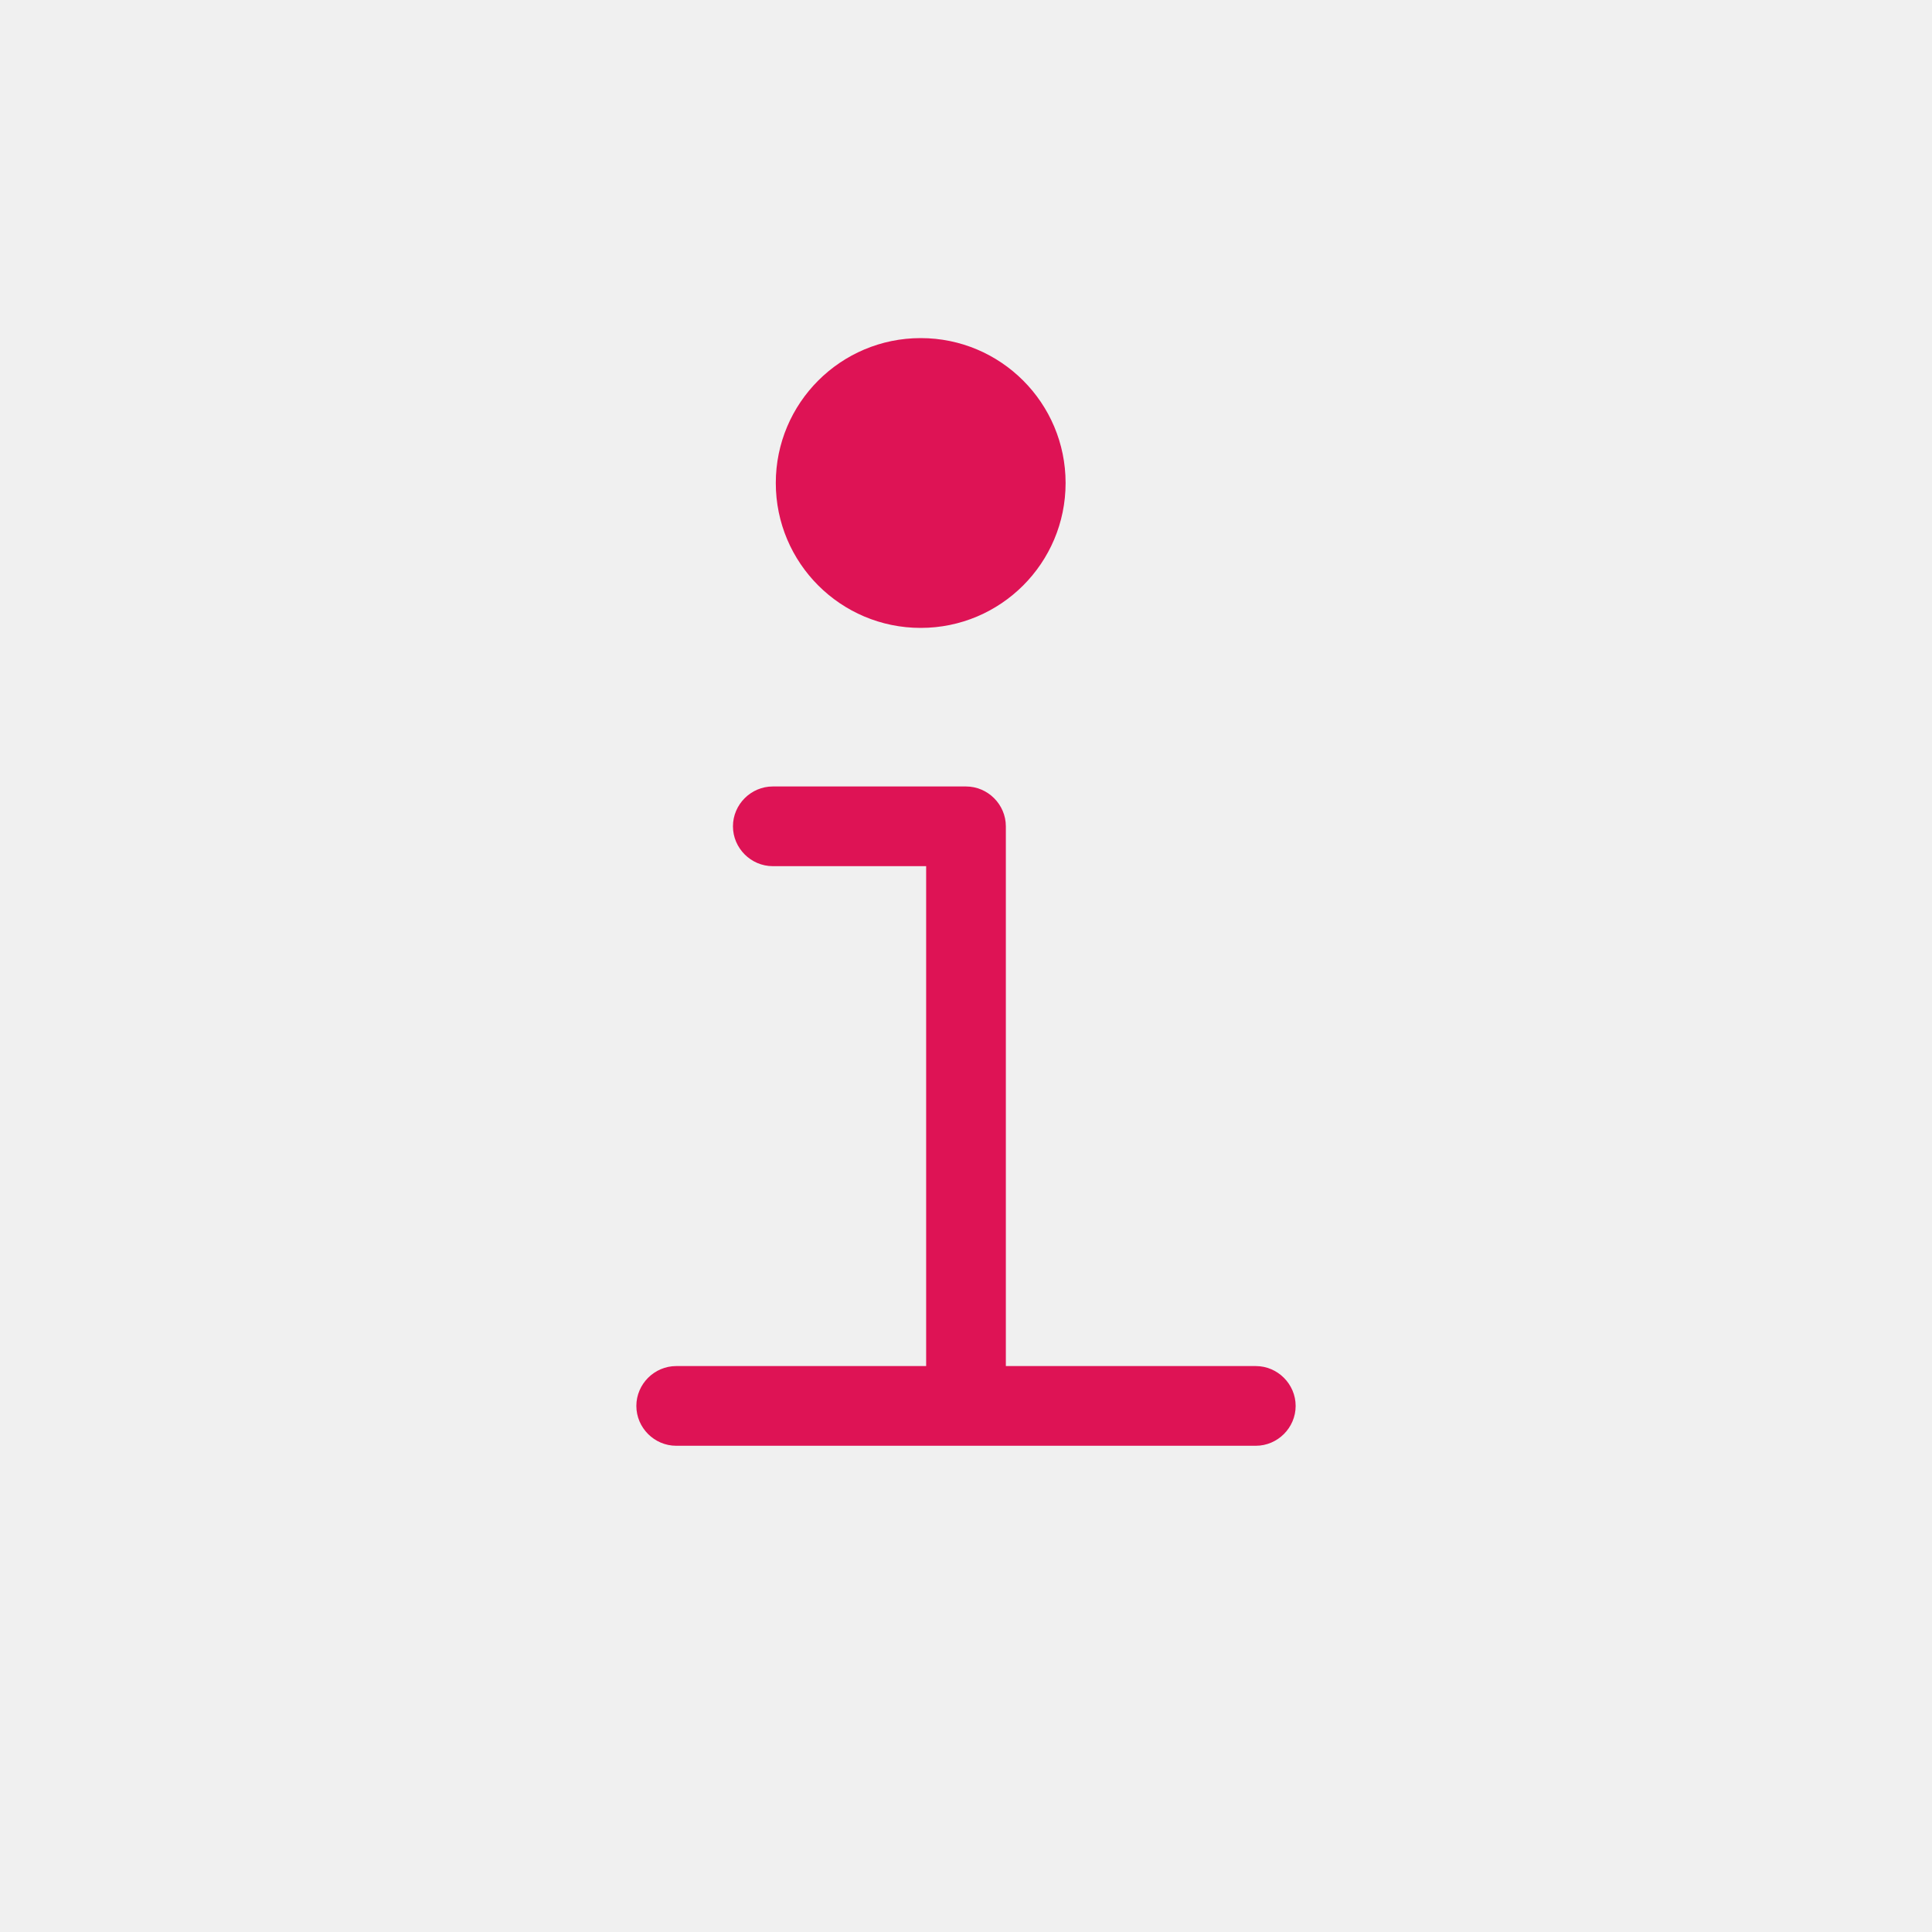
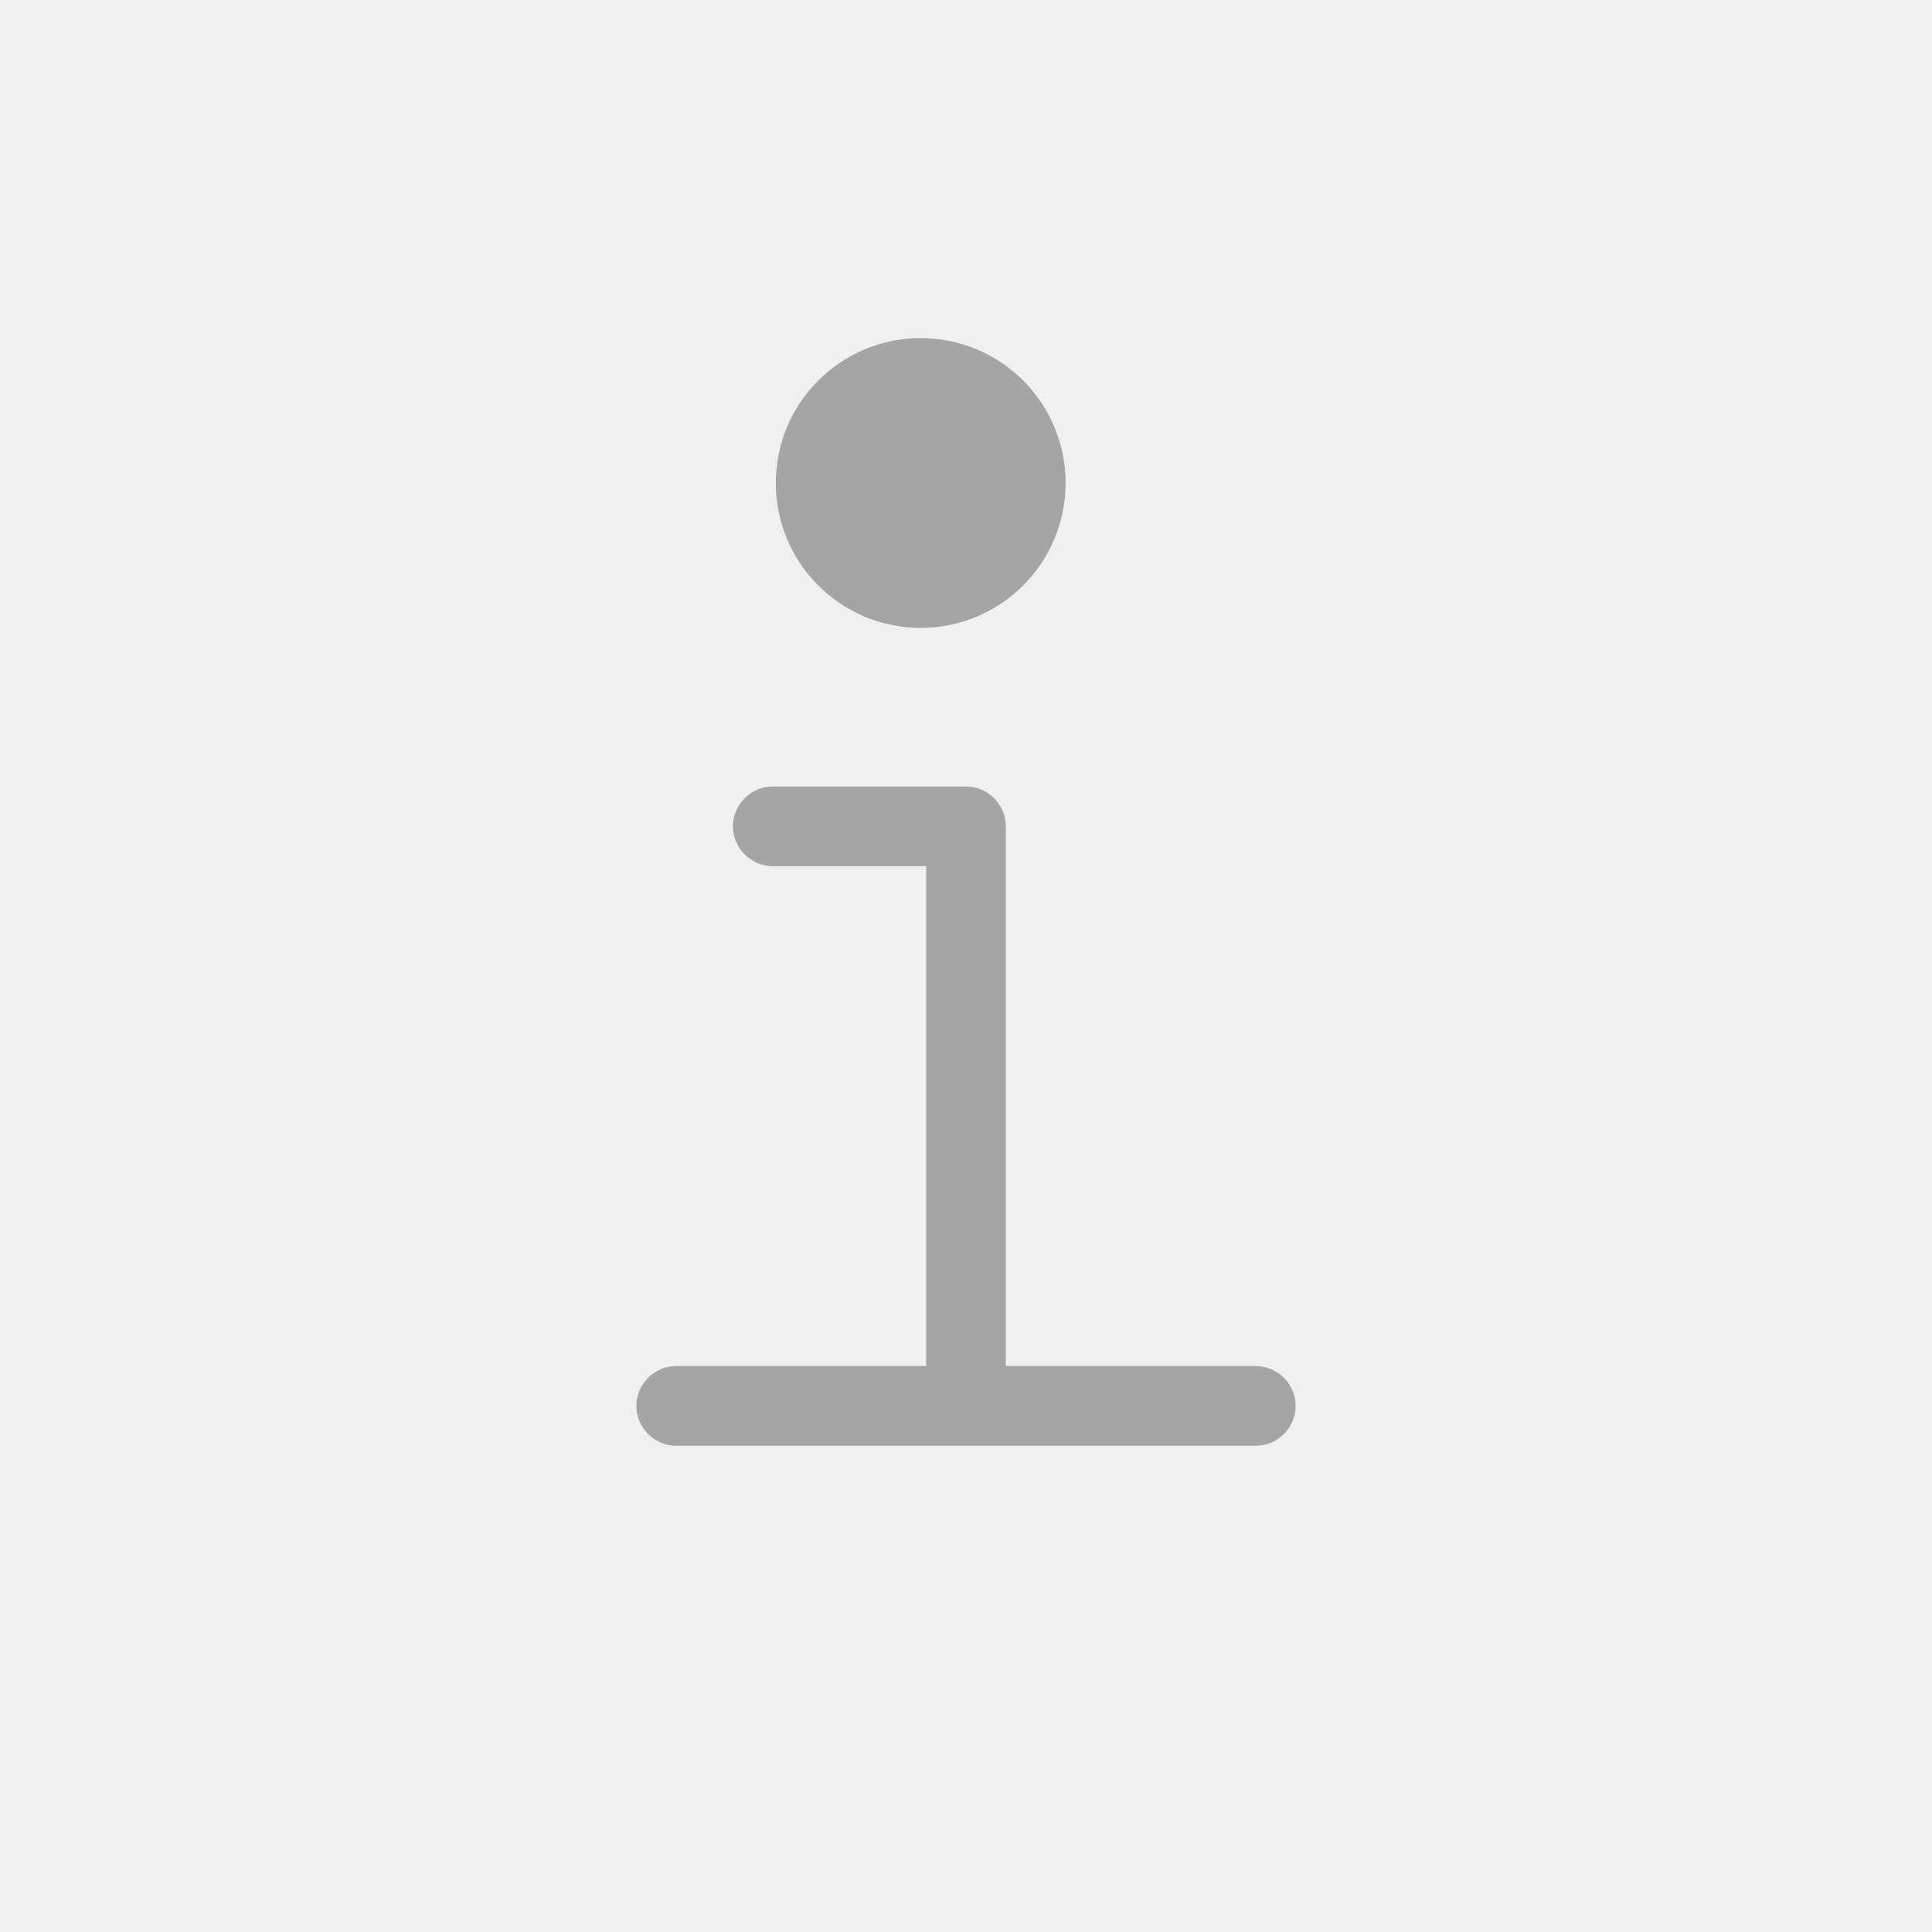
<svg xmlns="http://www.w3.org/2000/svg" width="40" height="40" viewBox="0 0 40 40" fill="none">
  <g clip-path="url(#clip0_223_155)">
-     <path d="M26 28.383H20.725V17.108C20.725 16.711 20.397 16.383 20 16.383H16C15.603 16.383 15.275 16.711 15.275 17.108C15.275 17.505 15.603 17.833 16 17.833H19.275V28.383H14C13.603 28.383 13.275 28.711 13.275 29.108C13.275 29.505 13.603 29.833 14 29.833H26C26.397 29.833 26.725 29.505 26.725 29.108C26.725 28.711 26.397 28.383 26 28.383Z" fill="#DE1355" stroke="#DE1355" stroke-width="0.2" />
-     <path d="M19.062 13C20.719 13 22.062 11.657 22.062 10C22.062 8.343 20.719 7 19.062 7C17.406 7 16.062 8.343 16.062 10C16.062 11.657 17.406 13 19.062 13Z" fill="#DE1355" />
+     <path d="M26 28.383H20.725V17.108C20.725 16.711 20.397 16.383 20 16.383H16C15.603 16.383 15.275 16.711 15.275 17.108C15.275 17.505 15.603 17.833 16 17.833H19.275V28.383H14C13.603 28.383 13.275 28.711 13.275 29.108C13.275 29.505 13.603 29.833 14 29.833H26C26.397 29.833 26.725 29.505 26.725 29.108C26.725 28.711 26.397 28.383 26 28.383Z" fill="#a5a5a5" stroke="#a5a5a5" stroke-width="0.2" />
+     <path d="M19.062 13C20.719 13 22.062 11.657 22.062 10C22.062 8.343 20.719 7 19.062 7C17.406 7 16.062 8.343 16.062 10C16.062 11.657 17.406 13 19.062 13Z" fill="#a5a5a5" />
  </g>
  <defs>
    <clipPath id="clip0_223_155">
      <rect width="40" height="40" fill="white" />
    </clipPath>
  </defs>
</svg>
